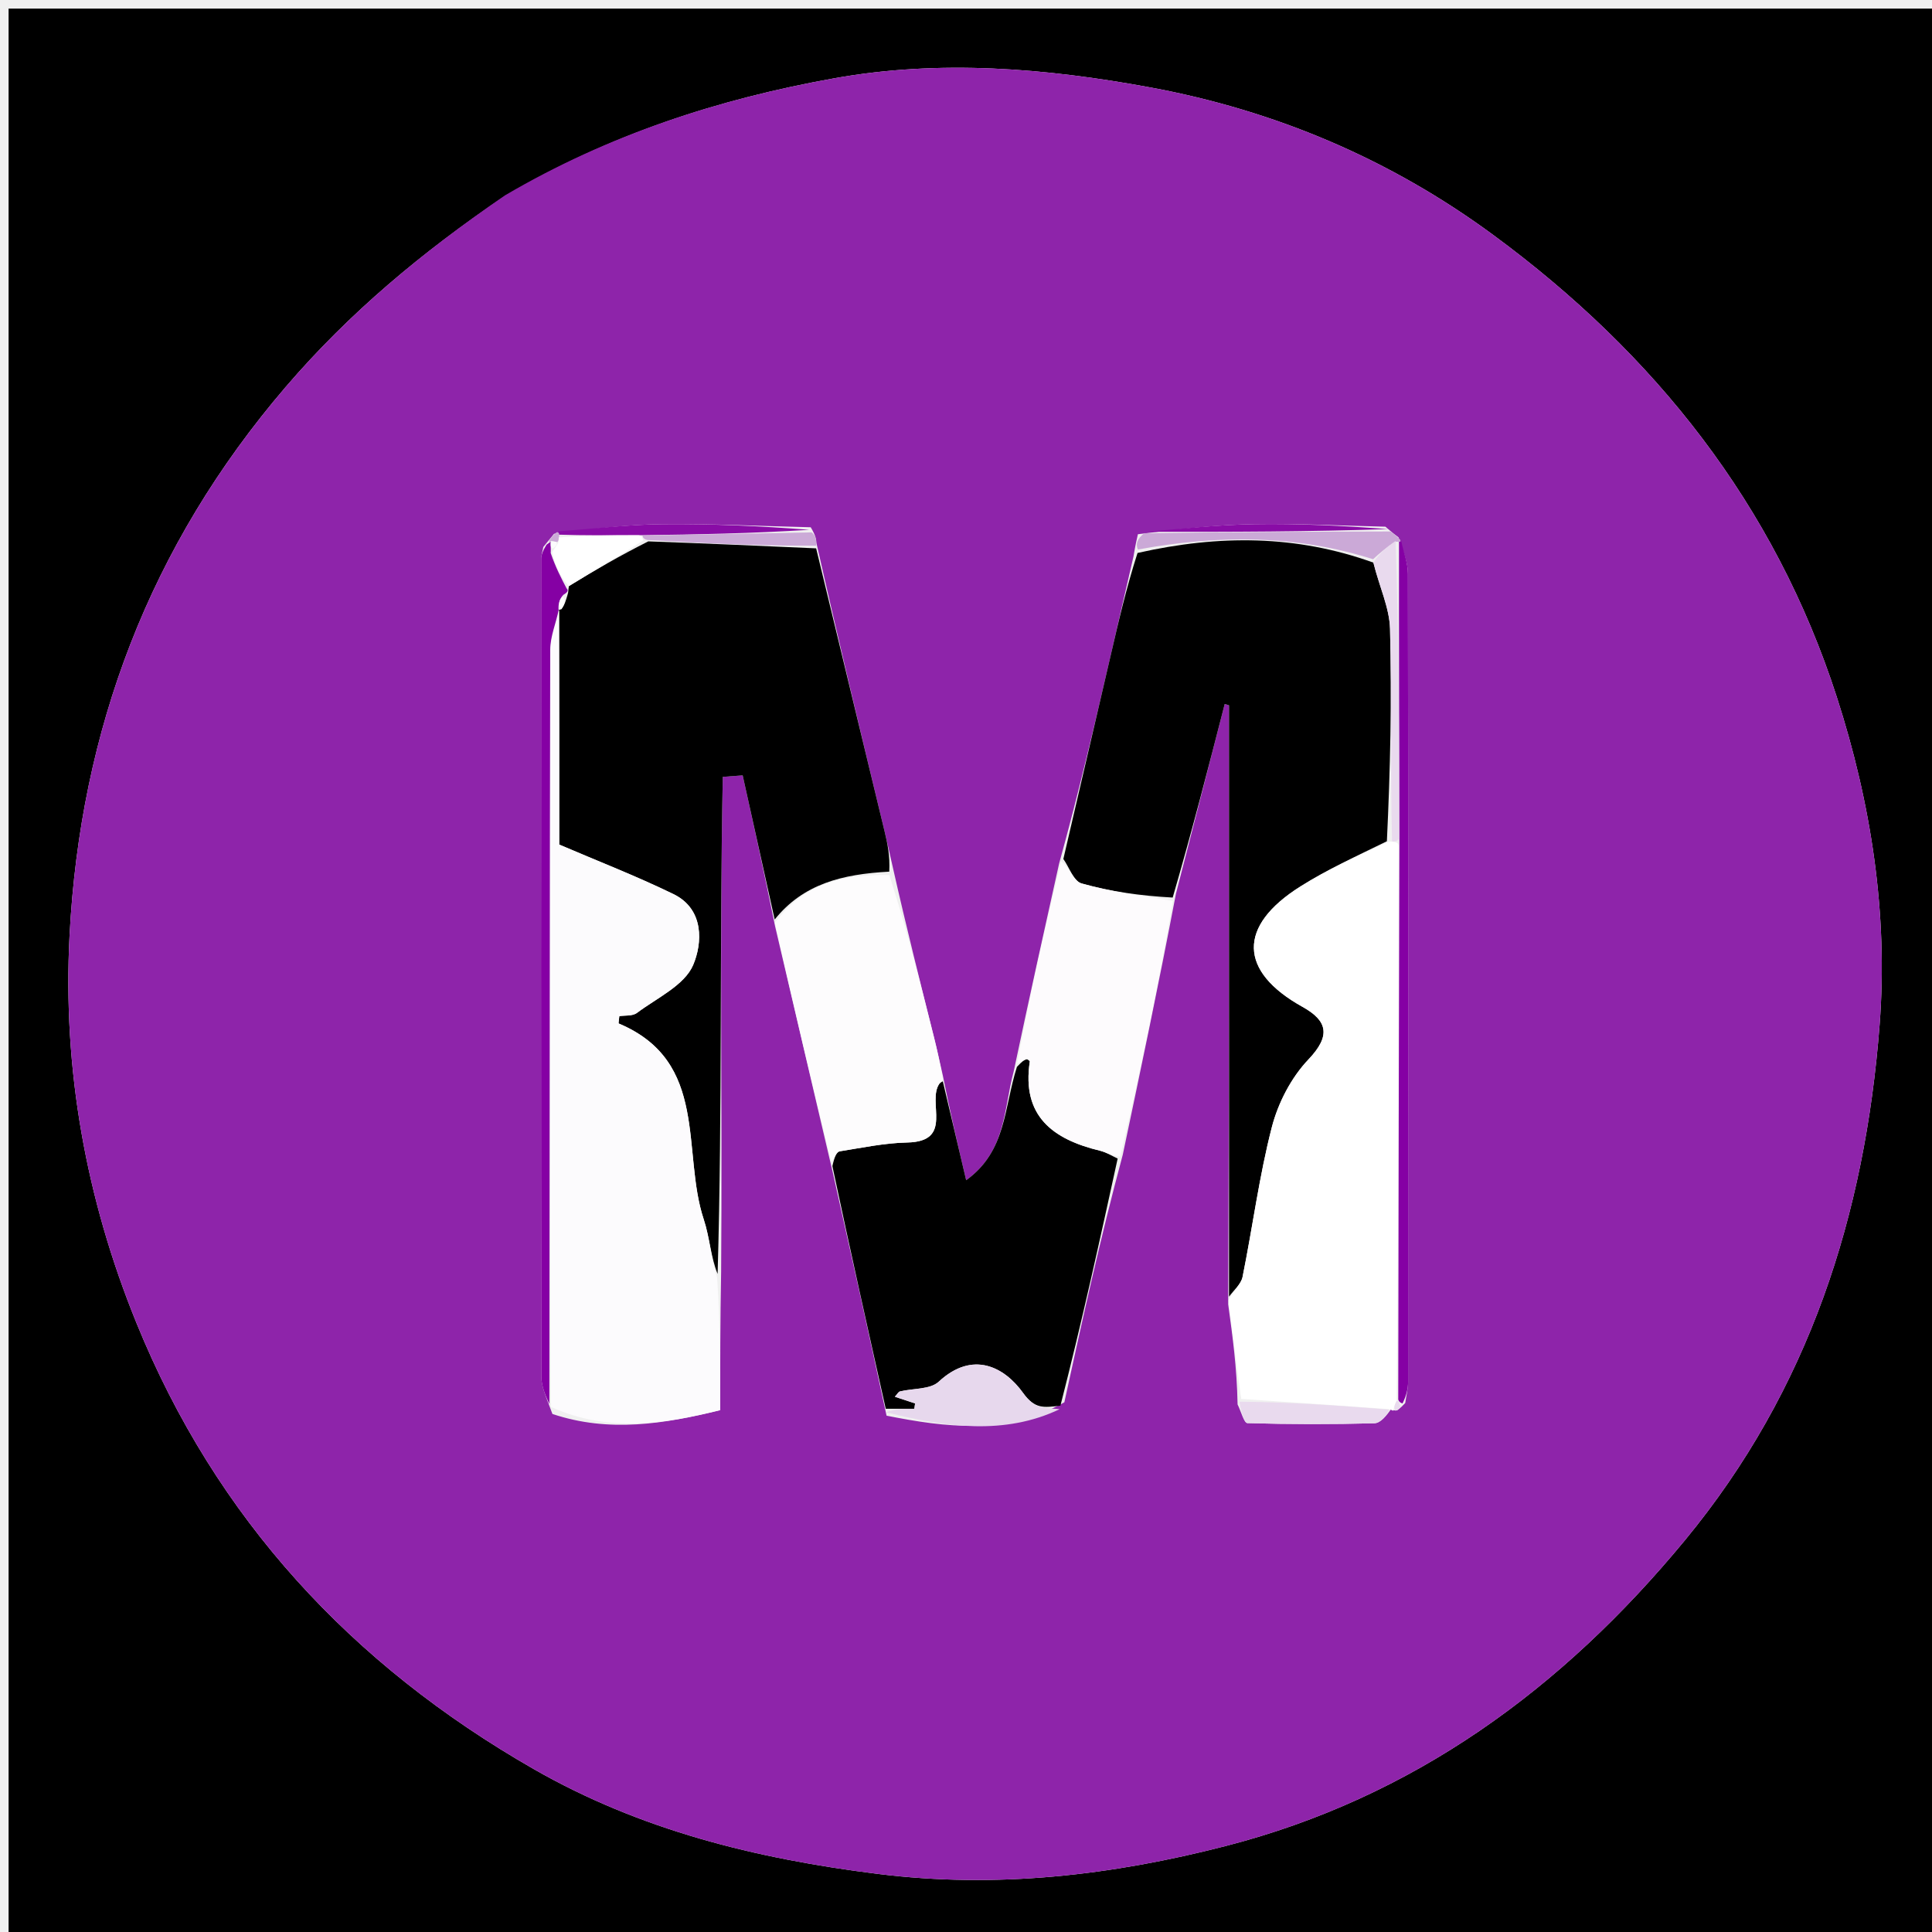
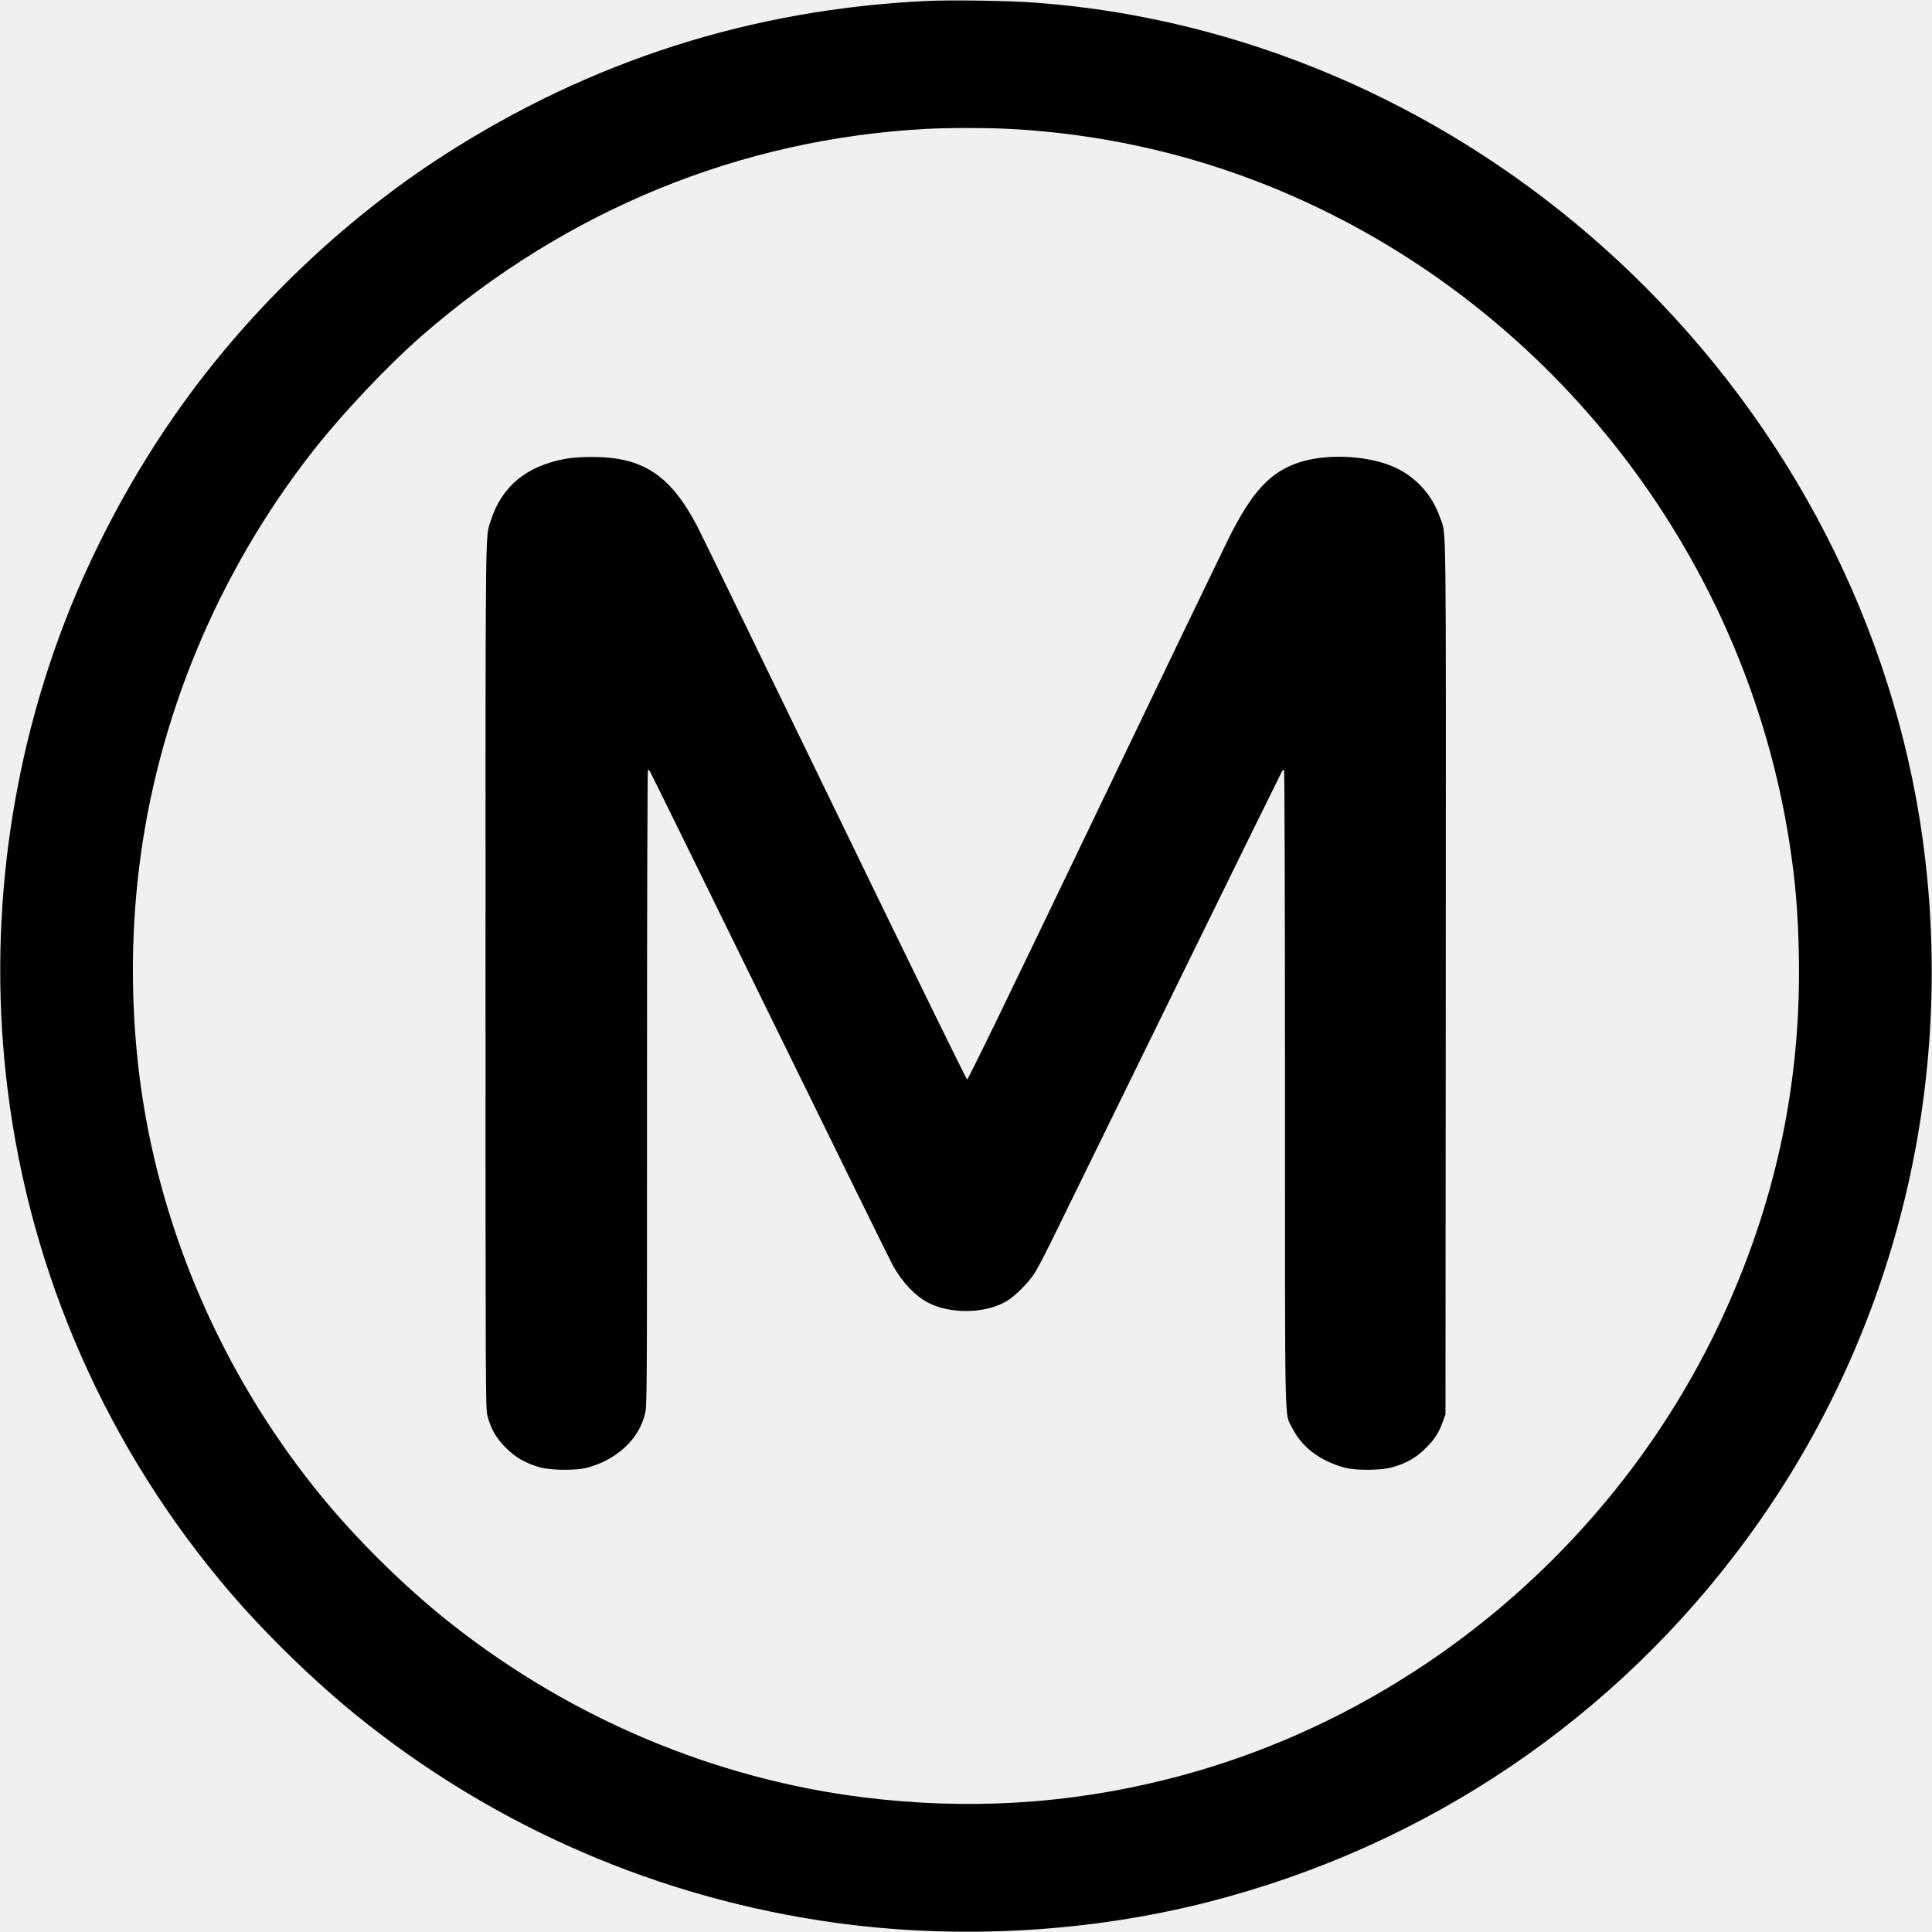
- <svg xmlns="http://www.w3.org/2000/svg" version="1.1" id="Layer_1" x="0px" y="0px" width="100%" viewBox="0 0 225 225" enable-background="new 0 0 225 225" xml:space="preserve">
-   <path fill="#000000" opacity="1" stroke="none" d=" M125,226   C83.333,226 42.167,226 1,226   C1,151 1,76 1,1   C76,1 151,1 226,1   C226,76 226,151 226,226   C192.5,226 159,226 125,226  M58.546,23.005   C49.211,29.33 40.678,36.421 33.252,45.086   C17.411,63.571 9.345,84.977 8.099,108.973   C7.293,124.481 9.997,139.583 15.886,154.06   C25.164,176.87 40.943,193.87 62.143,206.018   C74.554,213.13 88.011,216.457 102.21,218.232   C116.1,219.968 129.488,218.398 142.711,214.995   C164.587,209.366 181.919,196.714 196.235,179.366   C210.69,161.849 217.203,141.457 218.901,119.335   C219.895,106.385 217.91,93.547 213.92,81.193   C206.681,58.782 192.757,41.239 173.893,27.355   C161.883,18.516 148.478,12.86 133.969,10.181   C121.841,7.941 109.478,6.906 97.181,9.112   C83.787,11.514 70.936,15.631 58.546,23.005  z" />
-   <path fill="#8E24AA" opacity="1" stroke="none" d=" M58.813,22.75   C70.936,15.631 83.787,11.514 97.181,9.112   C109.478,6.906 121.841,7.941 133.969,10.181   C148.478,12.86 161.883,18.516 173.893,27.355   C192.757,41.239 206.681,58.782 213.92,81.193   C217.91,93.547 219.895,106.385 218.901,119.335   C217.203,141.457 210.69,161.849 196.235,179.366   C181.919,196.714 164.587,209.366 142.711,214.995   C129.488,218.398 116.1,219.968 102.21,218.232   C88.011,216.457 74.554,213.13 62.143,206.018   C40.943,193.87 25.164,176.87 15.886,154.06   C9.997,139.583 7.293,124.481 8.099,108.973   C9.345,84.977 17.411,63.571 33.252,45.086   C40.678,36.421 49.211,29.33 58.813,22.75  M64.528,62.162   C64.283,62.461 64.038,62.76 63.279,63.696   C63.19,64.182 63.023,64.669 63.023,65.155   C63.007,96.865 62.994,128.575 63.04,160.285   C63.042,161.515 63.631,162.745 64.335,164.67   C70.912,166.875 77.362,165.836 83.873,164.225   C83.873,158.939 83.873,153.972 83.983,148.073   C84.134,128.875 83.793,109.663 84.175,90.471   C84.947,90.414 85.719,90.357 86.491,90.301   C87.734,95.896 88.976,101.491 90.263,107.857   C92.439,117.157 94.616,126.456 96.995,136.588   C99.049,145.747 101.102,154.907 103.248,164.87   C110.149,166.231 117.035,167.159 123.954,163.311   C126.023,153.849 128.092,144.387 130.757,134.479   C132.84,124.605 134.924,114.732 136.951,104.073   C138.844,96.711 140.737,89.349 142.63,81.987   C142.798,82.039 142.965,82.09 143.132,82.142   C143.132,105.099 143.132,128.055 143.034,151.911   C143.54,155.58 144.047,159.248 144.129,163.562   C144.51,164.319 144.872,165.723 145.275,165.735   C150.202,165.882 155.136,165.889 160.063,165.753   C160.806,165.732 161.523,164.796 161.981,164.141   C161.981,164.141 162.249,164.298 162.704,164.255   C162.704,164.255 163.095,164.016 163.651,163.395   C163.767,162.581 163.984,161.768 163.985,160.955   C164.002,129.576 164.009,98.197 163.966,66.818   C163.964,65.564 163.463,64.31 162.869,62.576   C162.561,62.349 162.252,62.123 161.344,61.338   C156.265,61.225 151.183,60.961 146.108,61.046   C141.755,61.12 137.408,61.593 132.519,62.216   C132.381,62.811 132.243,63.405 132.006,64.801   C131.13,68.603 130.26,72.405 129.378,76.205   C127.535,84.15 125.686,92.093 123.341,100.584   C121.606,108.378 119.871,116.173 118.053,124.786   C116.886,129.082 117.21,134.068 112.52,137.447   C111.508,133.163 110.654,129.547 109.801,125.247   C109.467,123.795 109.156,122.336 108.794,120.89   C107.204,114.537 105.598,108.188 103.984,101.04   C103.66,99.621 103.351,98.198 103.009,96.783   C100.359,85.808 97.703,74.834 95.081,63.242   C95.053,62.83 95.026,62.418 94.416,61.405   C88.663,61.27 82.909,60.992 77.158,61.049   C73.115,61.089 69.077,61.584 64.528,62.162  z" />
-   <path fill="#000000" opacity="1" stroke="none" d=" M123.839,100.037   C125.686,92.093 127.535,84.15 129.378,76.205   C130.26,72.405 131.13,68.603 132.476,64.398   C142.023,62.247 151.023,62.302 159.945,65.525   C160.647,68.358 161.818,70.78 161.882,73.23   C162.094,81.461 161.911,89.703 161.515,97.971   C157.912,99.732 154.557,101.279 151.456,103.23   C144.091,107.863 144.265,113.128 151.692,117.259   C154.622,118.889 155.007,120.623 152.379,123.385   C150.38,125.485 148.852,128.43 148.12,131.26   C146.639,136.988 145.885,142.903 144.707,148.716   C144.537,149.553 143.674,150.25 143.132,151.012   C143.132,128.055 143.132,105.099 143.132,82.142   C142.965,82.09 142.798,82.039 142.63,81.987   C140.737,89.349 138.844,96.711 136.571,104.529   C132.768,104.321 129.297,103.825 125.951,102.883   C125.052,102.629 124.533,101.022 123.839,100.037  z" />
-   <path fill="#000000" opacity="1" stroke="none" d=" M95.048,63.861   C97.703,74.834 100.359,85.808 103.009,96.783   C103.351,98.198 103.66,99.621 103.562,101.512   C98.09,101.801 93.556,102.929 90.219,107.086   C88.976,101.491 87.734,95.896 86.491,90.301   C85.719,90.357 84.947,90.414 84.175,90.471   C83.793,109.663 84.134,128.875 83.573,148.361   C82.778,146.432 82.658,144.128 81.959,142.015   C79.346,134.124 82.63,123.636 72.056,119.196   C72.009,119.177 72.078,118.884 72.127,118.339   C72.757,118.238 73.657,118.355 74.177,117.965   C76.51,116.219 79.719,114.748 80.728,112.377   C81.796,109.867 82.05,105.89 78.433,104.128   C74.087,102.011 69.562,100.262 65.127,98.359   C65.127,89.197 65.127,80.082 65.077,70.976   C65.027,70.985 65.04,71.085 65.37,70.952   C65.802,70.363 65.904,69.907 66.087,69.304   C66.224,68.914 66.164,68.706 66.259,68.252   C69.365,66.344 72.201,64.715 75.501,63.048   C82.326,63.293 88.687,63.577 95.048,63.861  z" />
-   <path fill="#FCFBFD" opacity="1" stroke="none" d=" M65.127,70.967   C65.127,80.082 65.127,89.197 65.127,98.359   C69.562,100.262 74.087,102.011 78.433,104.128   C82.05,105.89 81.796,109.867 80.728,112.377   C79.719,114.748 76.51,116.219 74.177,117.965   C73.657,118.355 72.757,118.238 72.127,118.339   C72.078,118.884 72.009,119.177 72.056,119.196   C82.63,123.636 79.346,134.124 81.959,142.015   C82.658,144.128 82.778,146.432 83.518,148.827   C83.873,153.972 83.873,158.939 83.873,164.225   C77.362,165.836 70.912,166.875 64.175,163.857   C64.021,133.92 64.01,104.797 64.079,75.674   C64.083,74.104 64.762,72.536 65.127,70.967  z" />
-   <path fill="#FFFFFF" opacity="1" stroke="none" d=" M143.083,151.461   C143.674,150.25 144.537,149.553 144.707,148.716   C145.885,142.903 146.639,136.988 148.12,131.26   C148.852,128.43 150.38,125.485 152.379,123.385   C155.007,120.623 154.622,118.889 151.692,117.259   C144.265,113.128 144.091,107.863 151.456,103.23   C154.557,101.279 157.912,99.732 161.752,98.01   C162.353,98.018 162.832,98.032 162.886,98.496   C162.906,120.303 162.874,141.646 162.647,163.158   C162.385,163.65 162.317,163.974 162.249,164.298   C162.249,164.298 161.981,164.141 161.639,164.092   C155.716,163.668 150.134,163.292 144.553,162.916   C144.047,159.248 143.54,155.58 143.083,151.461  z" />
-   <path fill="#000000" opacity="1" stroke="none" d=" M130.162,134.925   C128.092,144.387 126.023,153.849 123.496,163.703   C121.53,163.934 120.503,164.11 119.15,162.224   C116.983,159.2 113.291,157.228 109.321,160.914   C108.328,161.836 106.336,161.671 104.812,162.045   C104.619,162.092 104.485,162.376 104.217,162.666   C105.071,162.947 105.821,163.195 106.572,163.442   C106.542,163.65 106.512,163.858 106.482,164.066   C105.373,164.066 104.264,164.066 103.155,164.066   C101.102,154.907 99.049,145.747 96.94,135.803   C97.188,134.694 97.454,134.136 97.799,134.081   C100.41,133.667 103.031,133.11 105.659,133.056   C111.133,132.944 107.916,128.342 109.399,126.205   C109.485,126.081 109.664,126.022 109.8,125.932   C110.654,129.547 111.508,133.163 112.52,137.447   C117.21,134.068 116.886,129.082 118.433,124.246   C119.061,123.582 119.297,123.42 119.559,123.356   C119.661,123.331 119.942,123.547 119.931,123.621   C118.963,129.997 122.633,132.693 128.105,134.012   C128.822,134.185 129.478,134.615 130.162,134.925  z" />
-   <path fill="#FDFCFD" opacity="1" stroke="none" d=" M109.8,125.59   C109.664,126.022 109.485,126.081 109.399,126.205   C107.916,128.342 111.133,132.944 105.659,133.056   C103.031,133.11 100.41,133.667 97.799,134.081   C97.454,134.136 97.188,134.694 96.839,135.388   C94.616,126.456 92.439,117.157 90.241,107.472   C93.556,102.929 98.09,101.801 103.569,101.91   C105.598,108.188 107.204,114.537 108.794,120.89   C109.156,122.336 109.467,123.795 109.8,125.59  z" />
-   <path fill="#FDFBFD" opacity="1" stroke="none" d=" M130.459,134.702   C129.478,134.615 128.822,134.185 128.105,134.012   C122.633,132.693 118.963,129.997 119.931,123.621   C119.942,123.547 119.661,123.331 119.559,123.356   C119.297,123.42 119.061,123.582 118.475,123.836   C119.871,116.173 121.606,108.378 123.59,100.31   C124.533,101.022 125.052,102.629 125.951,102.883   C129.297,103.825 132.768,104.321 136.6,104.922   C134.924,114.732 132.84,124.605 130.459,134.702  z" />
-   <path fill="#8500A4" opacity="1" stroke="none" d=" M65.077,70.976   C64.762,72.536 64.083,74.104 64.079,75.674   C64.01,104.797 64.021,133.92 63.981,163.509   C63.631,162.745 63.042,161.515 63.04,160.285   C62.994,128.575 63.007,96.865 63.023,65.155   C63.023,64.669 63.19,64.182 63.648,63.435   C64.018,63.173 64.19,62.988 64.131,63.237   C64.117,63.649 64.162,63.814 64.136,64.416   C64.706,66.08 65.347,67.306 65.988,68.532   C66.164,68.706 66.224,68.914 65.592,69.284   C65.024,69.97 65.032,70.528 65.04,71.085   C65.04,71.085 65.027,70.985 65.077,70.976  z" />
-   <path fill="#8500A4" opacity="1" stroke="none" d=" M162.841,162.989   C162.874,141.646 162.906,120.303 162.973,98.032   C162.958,85.727 162.909,74.349 162.928,63.054   C162.996,63.136 163.194,63.057 163.194,63.057   C163.463,64.31 163.964,65.564 163.966,66.818   C164.009,98.197 164.002,129.576 163.985,160.955   C163.984,161.768 163.767,162.581 163.338,163.442   C162.964,163.322 162.902,163.156 162.841,162.989  z" />
-   <path fill="#E7D8ED" opacity="1" stroke="none" d=" M103.201,164.468   C104.264,164.066 105.373,164.066 106.482,164.066   C106.512,163.858 106.542,163.65 106.572,163.442   C105.821,163.195 105.071,162.947 104.217,162.666   C104.485,162.376 104.619,162.092 104.812,162.045   C106.336,161.671 108.328,161.836 109.321,160.914   C113.291,157.228 116.983,159.2 119.15,162.224   C120.503,164.11 121.53,163.934 123.408,164.112   C117.035,167.159 110.149,166.231 103.201,164.468  z" />
-   <path fill="#CBA9D7" opacity="1" stroke="none" d=" M159.908,65.128   C151.023,62.302 142.023,62.247 132.526,63.998   C132.243,63.405 132.381,62.811 133.251,62.096   C143.303,61.949 152.623,61.923 161.944,61.896   C162.252,62.123 162.561,62.349 163.032,62.816   C163.194,63.057 162.996,63.136 162.601,63.082   C161.44,63.728 160.674,64.428 159.908,65.128  z" />
-   <path fill="#E9DAEE" opacity="1" stroke="none" d=" M144.341,163.239   C150.134,163.292 155.716,163.668 161.775,164.164   C161.523,164.796 160.806,165.732 160.063,165.753   C155.136,165.889 150.202,165.882 145.275,165.735   C144.872,165.723 144.51,164.319 144.341,163.239  z" />
-   <path fill="#890CA6" opacity="1" stroke="none" d=" M65.037,61.876   C69.077,61.584 73.115,61.089 77.158,61.049   C82.909,60.992 88.663,61.27 94.239,61.701   C87.652,62.12 81.243,62.243 74.393,62.333   C70.976,62.332 68,62.364 65.077,62.268   C65.13,62.139 65.037,61.876 65.037,61.876  z" />
-   <path fill="#890CA6" opacity="1" stroke="none" d=" M161.644,61.617   C152.623,61.923 143.303,61.949 133.521,61.933   C137.408,61.593 141.755,61.12 146.108,61.046   C151.183,60.961 156.265,61.225 161.644,61.617  z" />
-   <path fill="#CBAAD7" opacity="1" stroke="none" d=" M74.833,62.367   C81.243,62.243 87.652,62.12 94.53,62.001   C95.026,62.418 95.053,62.83 95.065,63.551   C88.687,63.577 82.326,63.293 75.382,62.887   C74.799,62.765 74.833,62.367 74.833,62.367  z" />
-   <path fill="#CBAAD7" opacity="1" stroke="none" d=" M63.905,63.116   C64.038,62.76 64.283,62.461 64.782,62.019   C65.037,61.876 65.13,62.139 65.115,62.464   C65.099,62.789 65.02,63.18 64.814,63.124   C64.609,63.069 64.19,62.988 64.19,62.988   C64.19,62.988 64.018,63.173 63.905,63.116  z" />
-   <path fill="#E9DAEE" opacity="1" stroke="none" d=" M162.647,163.158   C162.902,163.156 162.964,163.322 163.06,163.753   C163.095,164.016 162.704,164.255 162.477,164.277   C162.317,163.974 162.385,163.65 162.647,163.158  z" />
-   <path fill="#E9DAEE" opacity="1" stroke="none" d=" M159.945,65.525   C160.674,64.428 161.44,63.728 162.533,63   C162.909,74.349 162.958,85.727 162.919,97.568   C162.832,98.032 162.353,98.018 162.116,97.979   C161.911,89.703 162.094,81.461 161.882,73.23   C161.818,70.78 160.647,68.358 159.945,65.525  z" />
-   <path fill="#FFFFFF" opacity="1" stroke="none" d=" M65.02,63.18   C65.02,63.18 65.099,62.789 65.062,62.593   C68,62.364 70.976,62.332 74.393,62.333   C74.833,62.367 74.799,62.765 74.918,62.926   C72.201,64.715 69.365,66.344 66.259,68.252   C65.347,67.306 64.706,66.08 64.305,64.32   C64.751,63.621 64.909,63.419 65.02,63.18  z" />
-   <path fill="#FFFFFF" opacity="1" stroke="none" d=" M65.37,70.952   C65.032,70.528 65.024,69.97 65.511,69.432   C65.904,69.907 65.802,70.363 65.37,70.952  z" />
-   <path fill="#FCFBFD" opacity="1" stroke="none" d=" M64.814,63.124   C64.909,63.419 64.751,63.621 64.377,63.882   C64.162,63.814 64.117,63.649 64.131,63.237   C64.19,62.988 64.609,63.069 64.814,63.124  z" />
+ <svg xmlns="http://www.w3.org/2000/svg" version="1.0" width="1920pt" height="1920pt" viewBox="0 0 1920 1920" preserveAspectRatio="xMidYMid meet">
+   <g transform="translate(0,1920) scale(0.1,-0.1)" fill="#000000" stroke="none">
+     <path d="M9204 19190 c-1737 -83 -3335 -594 -4794 -1533 -935 -601 -1818 -1428 -2496 -2337 -490 -656 -912 -1408 -1219 -2170 -606 -1505 -821 -3166 -619 -4780 229 -1838 991 -3564 2198 -4980 355 -417 844 -893 1267 -1236 1374 -1113 3016 -1823 4773 -2064 1217 -166 2506 -94 3685 206 2179 555 4067 1832 5384 3643 1364 1875 1992 4186 1771 6521 -200 2123 -1140 4153 -2657 5738 -1424 1489 -3263 2490 -5237 2851 -321 59 -640 100 -990 126 -245 18 -827 27 -1066 15z m807 -1270 c1038 -52 2042 -299 2983 -735 2544 -1178 4362 -3593 4790 -6365 59 -380 85 -691 93 -1120 23 -1226 -217 -2389 -727 -3519 -1039 -2304 -3108 -4046 -5535 -4659 -1002 -254 -2009 -313 -3050 -182 -1460 185 -2870 777 -4050 1699 -496 388 -1004 891 -1393 1380 -912 1146 -1511 2523 -1717 3945 -103 715 -112 1478 -24 2201 180 1495 785 2947 1727 4150 299 381 743 851 1087 1151 1432 1246 3160 1954 5010 2053 223 12 576 12 806 1z" />
+     <path d="M5624 14641 c-390 -69 -639 -275 -747 -616 -55 -175 -52 88 -52 -4530 0 -4109 1 -4283 18 -4358 31 -130 87 -229 186 -327 97 -96 193 -151 336 -192 109 -31 362 -33 470 -4 164 44 303 125 411 238 83 88 136 185 164 299 20 83 20 113 20 3242 0 1804 4 3157 9 3157 5 0 13 -6 18 -12 6 -7 544 -1103 1197 -2435 652 -1331 1202 -2450 1222 -2484 91 -162 217 -295 342 -362 221 -118 569 -114 782 10 84 49 214 178 278 275 28 43 98 176 157 295 59 120 600 1224 1202 2453 602 1229 1100 2241 1105 2248 6 6 14 12 19 12 5 0 9 -1353 9 -3157 0 -3507 -5 -3227 69 -3378 97 -197 277 -333 527 -401 107 -29 361 -27 469 4 144 41 239 96 335 192 89 88 128 150 172 270 l23 65 3 4325 c2 4756 7 4402 -57 4587 -82 238 -260 425 -491 516 -259 102 -635 117 -895 36 -297 -92 -482 -290 -722 -774 -60 -121 -665 -1378 -1344 -2793 -844 -1760 -1238 -2571 -1248 -2570 -8 2 -598 1208 -1320 2698 -719 1482 -1331 2742 -1362 2800 -269 513 -544 692 -1059 689 -91 0 -183 -7 -246 -18z" />
+   </g>
</svg>
